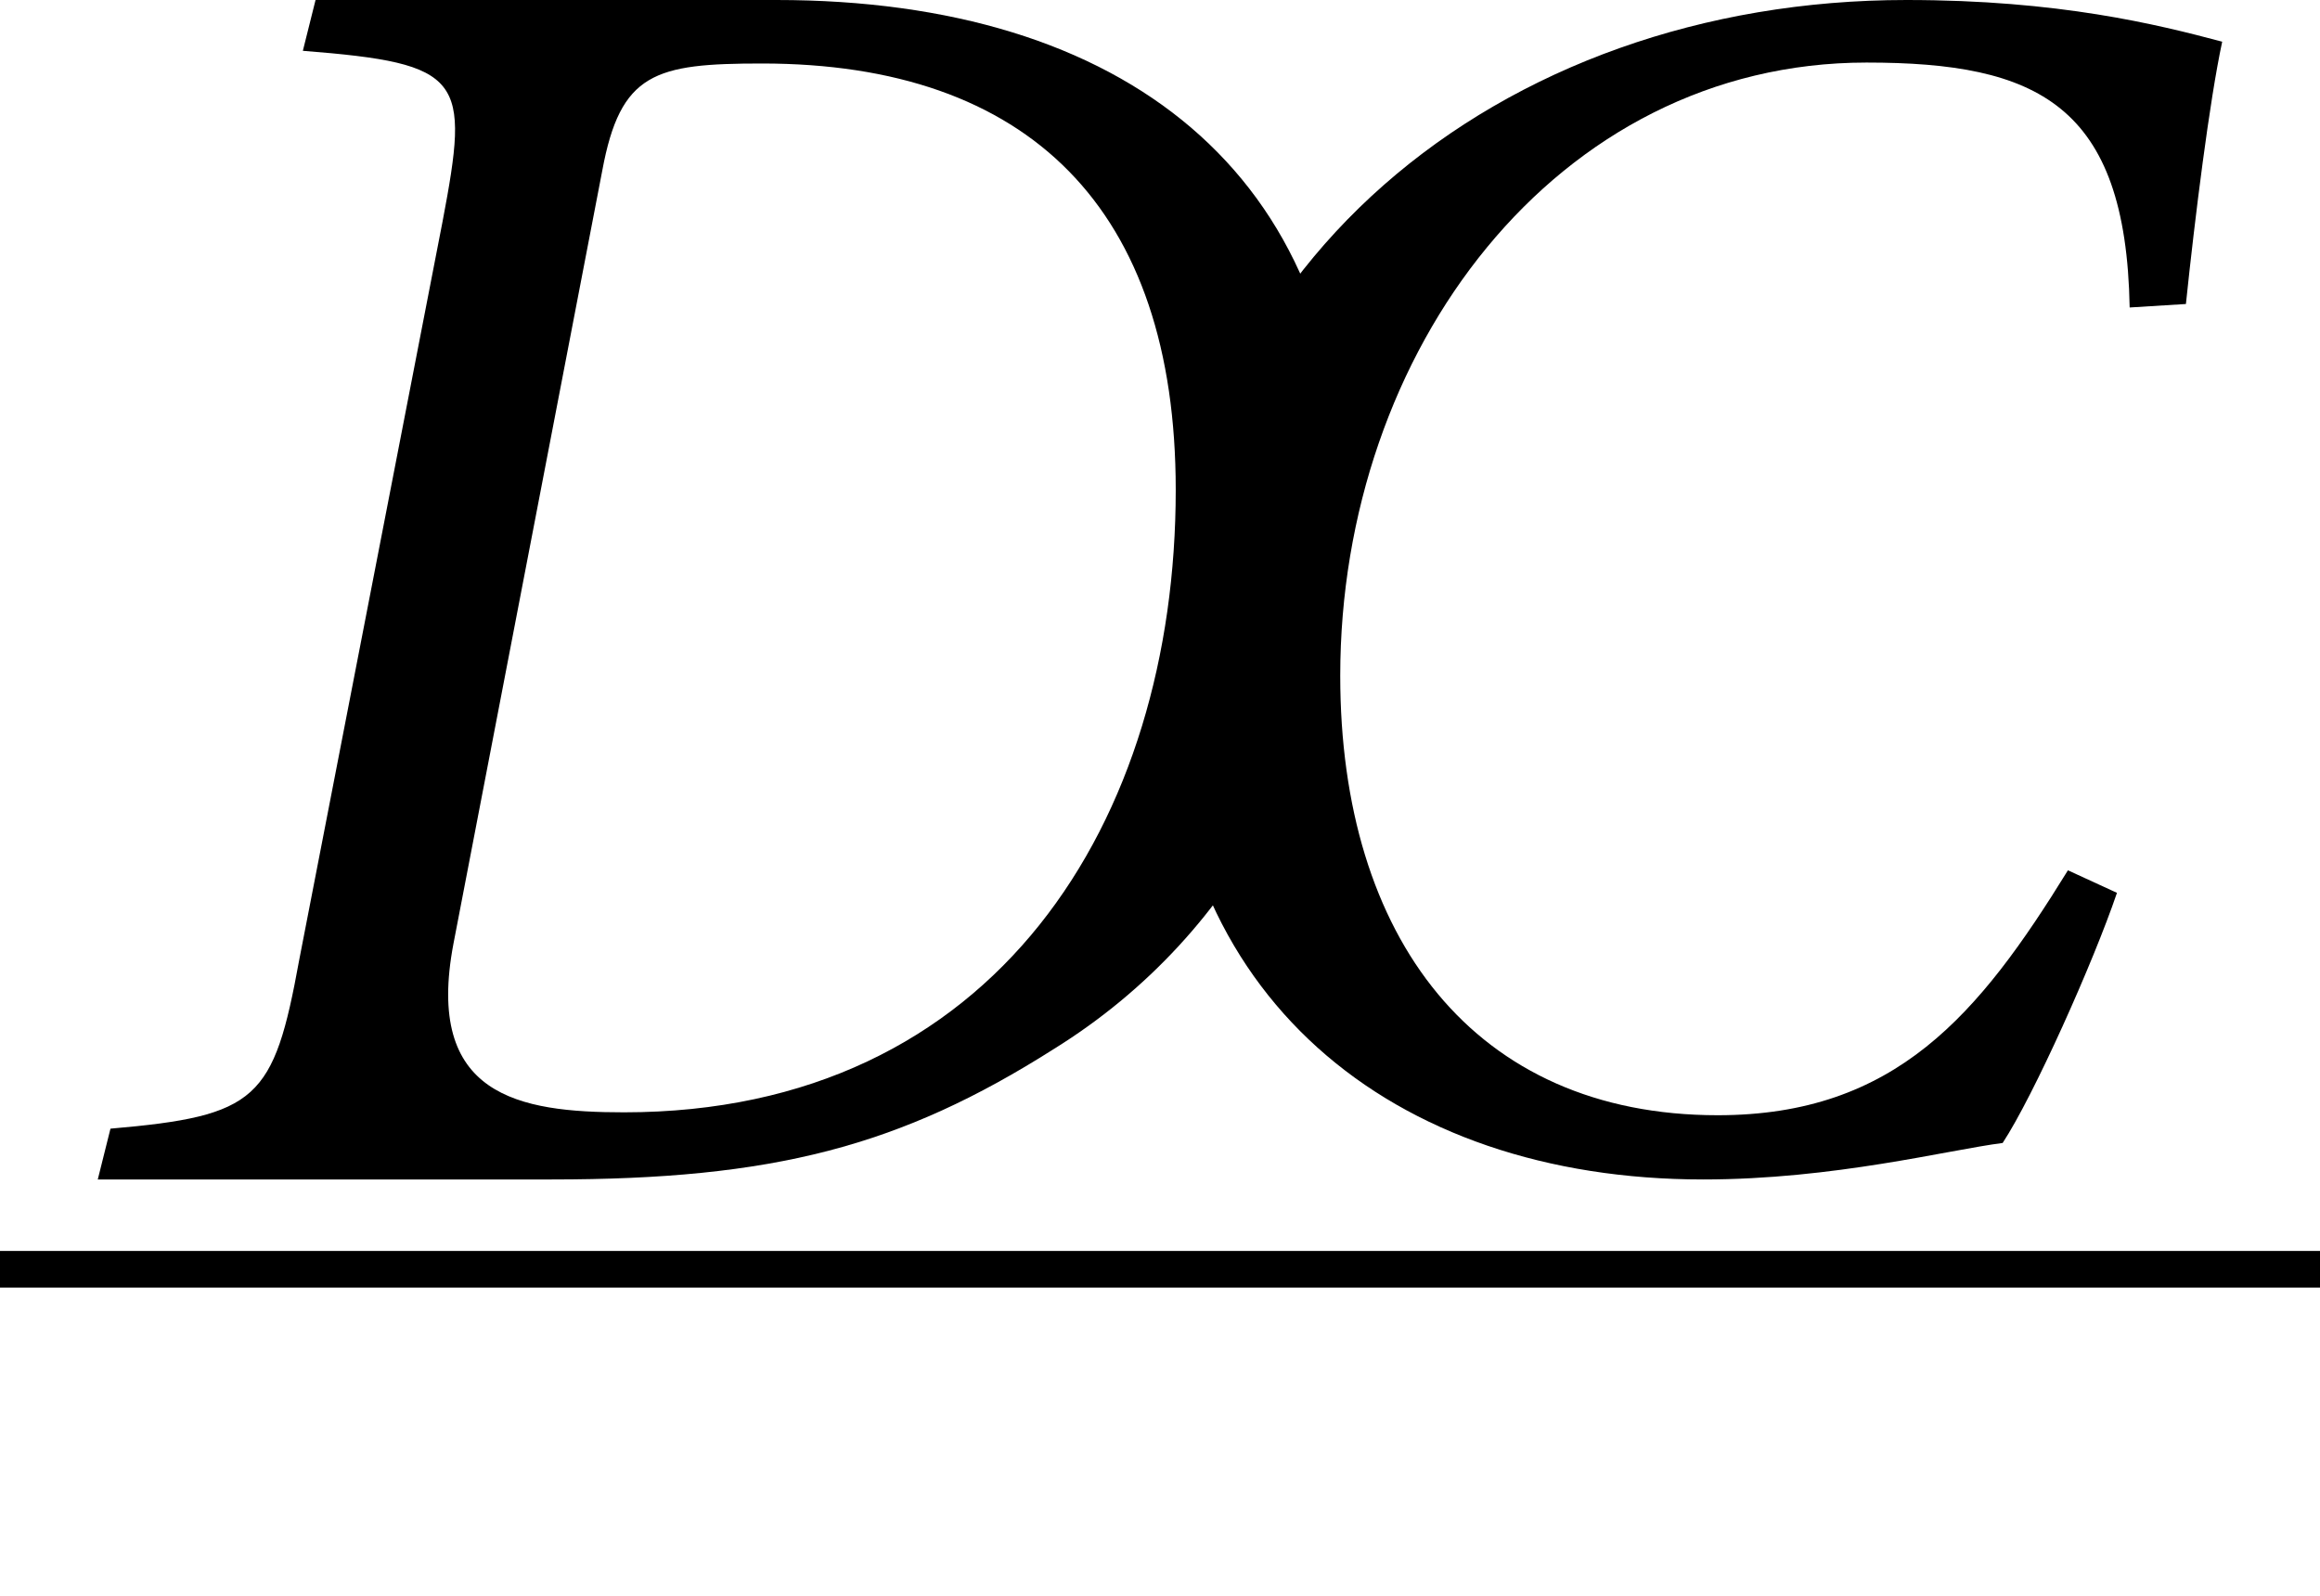
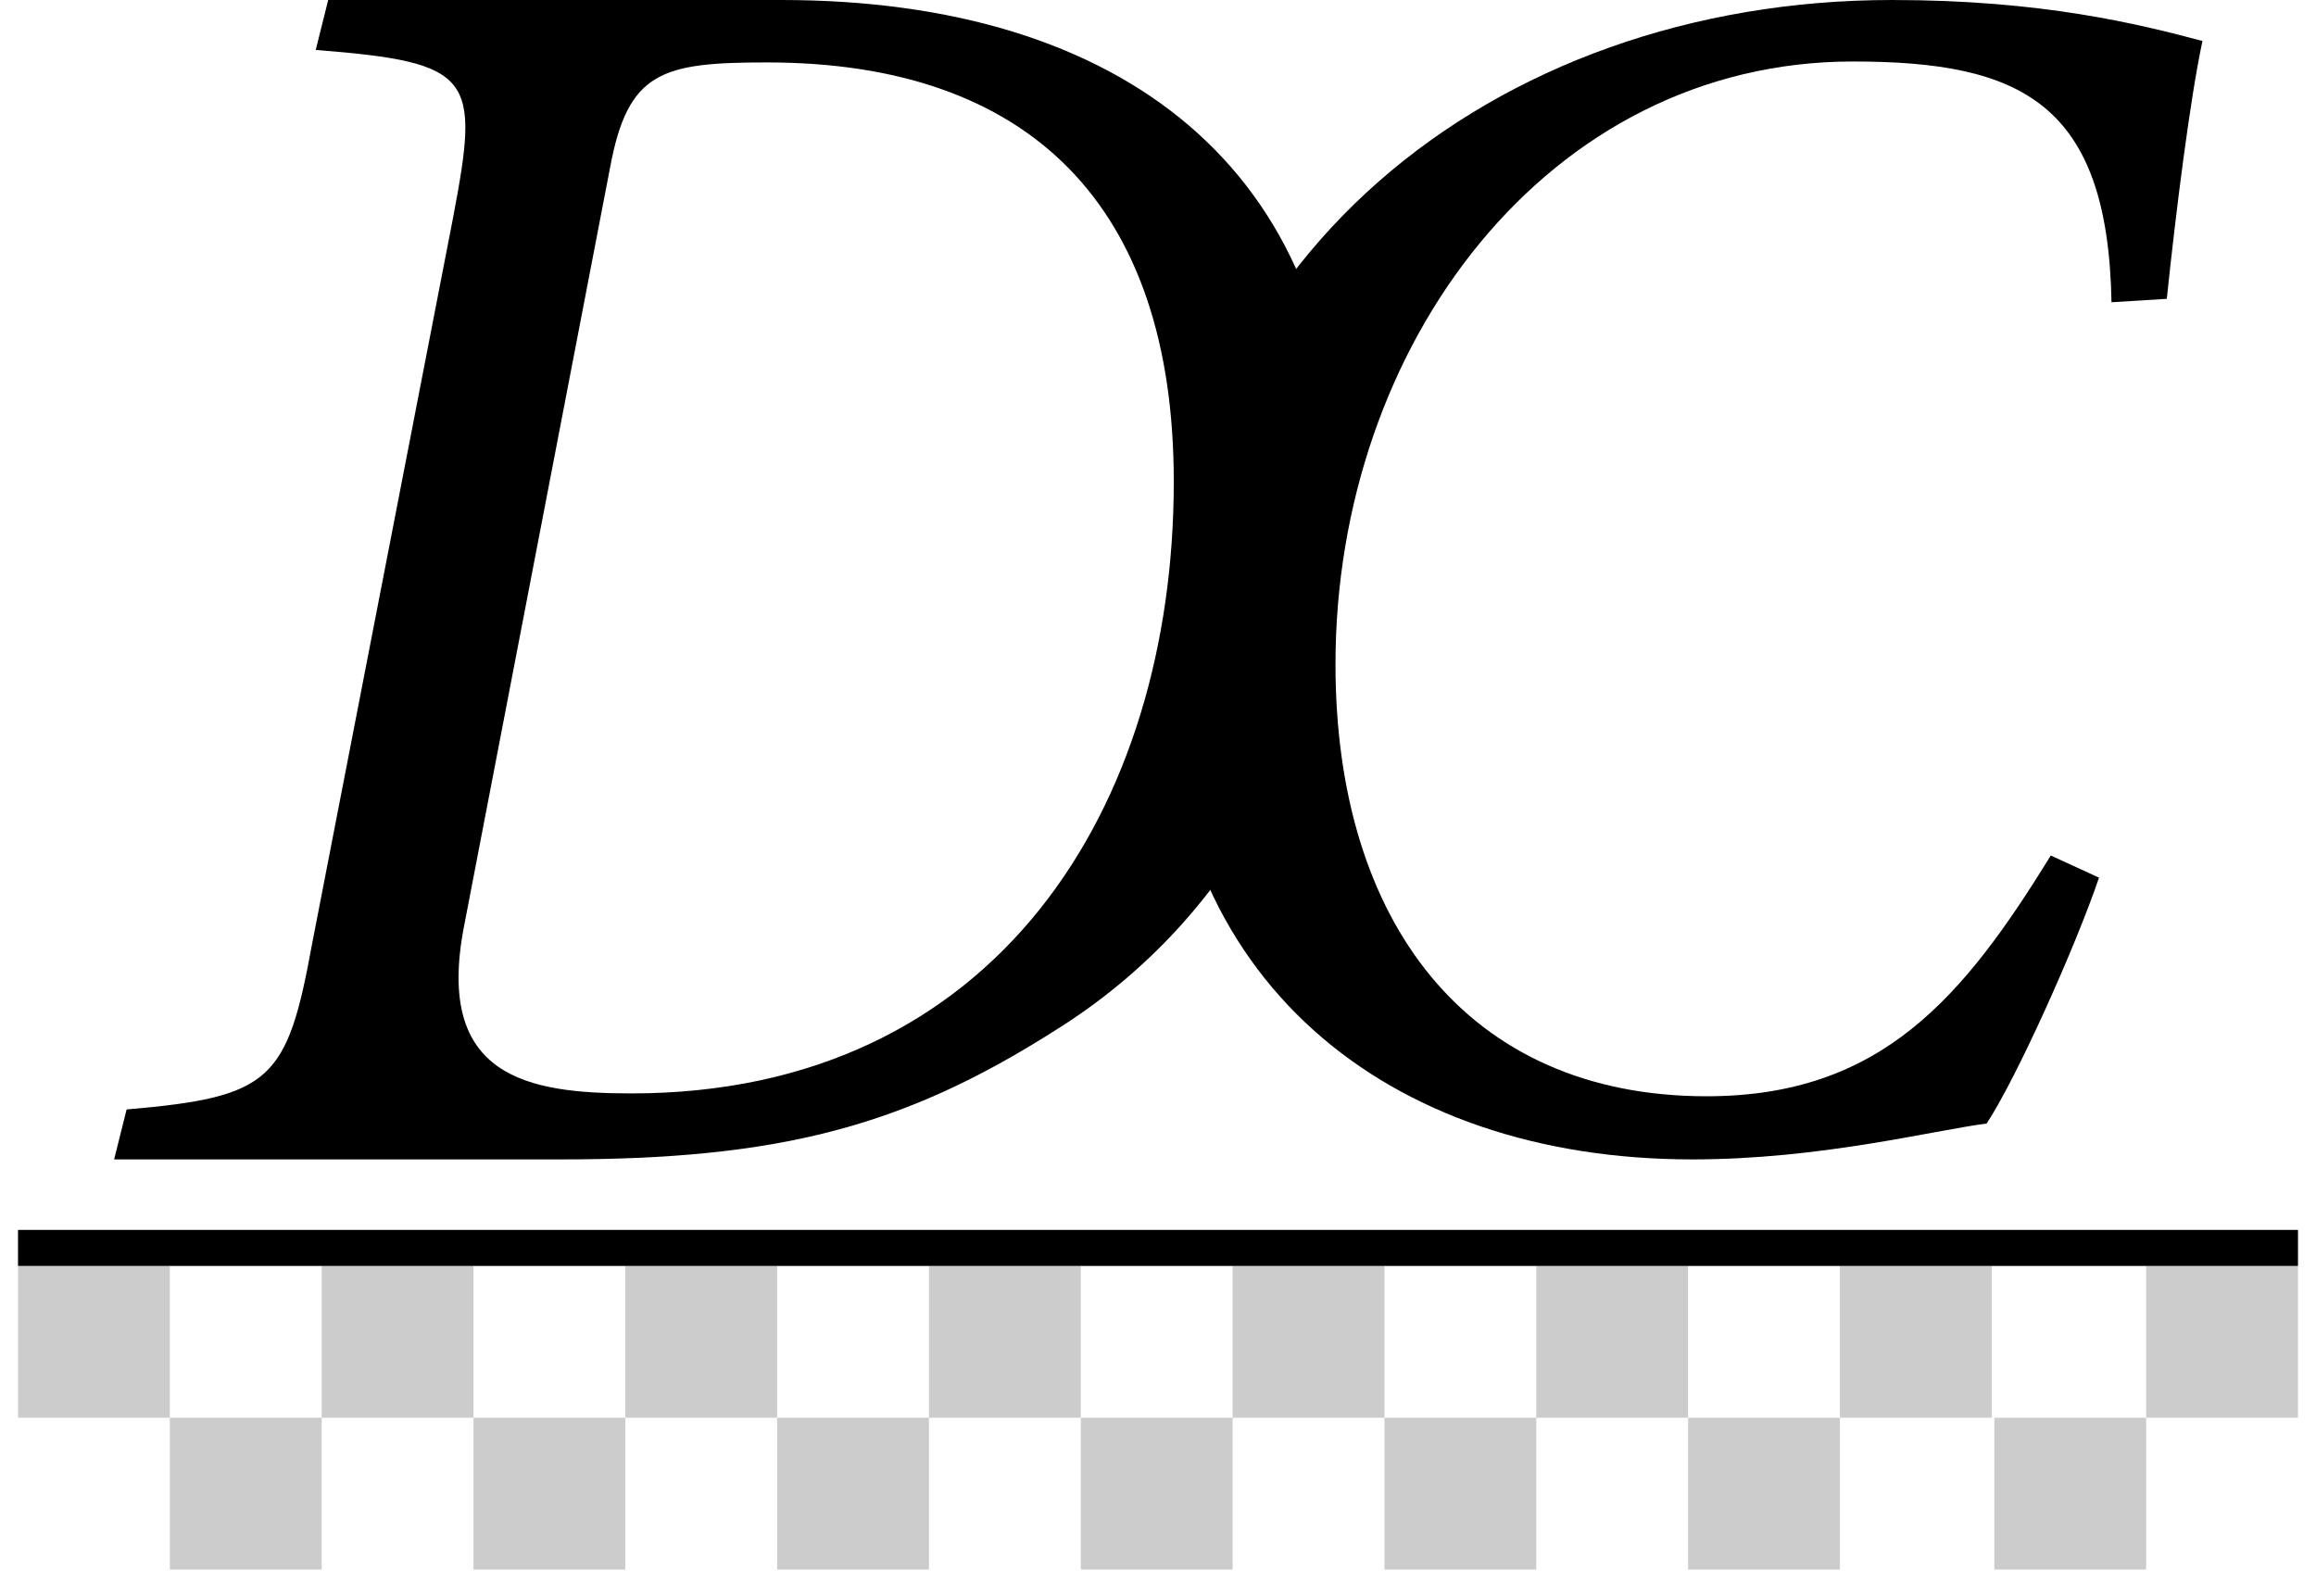
- <svg xmlns="http://www.w3.org/2000/svg" width="886.24" height="609.4" viewBox="0 0 886.24 609.4">
-   <style>
-         @keyframes pulse {
-             0%   { opacity: 0.2; }
-             25%  { opacity: 1; }
-             50%  { opacity: 0.2; }
-             100% { opacity: 0.2; }
-         }
- 
-         .blocks rect {
-             animation-timing-function: ease-in-out;
-         }
- 
-         .blocks.pulse rect {
-             opacity: 0;
-             animation: pulse 1.6s infinite;
-         }
- 
-         .blocks rect:nth-of-type(1)  { animation-delay: 0s; }
-         .blocks rect:nth-of-type(2)  { animation-delay: 0.1s; }
-         .blocks rect:nth-of-type(3)  { animation-delay: 0.2s; }
-         .blocks rect:nth-of-type(4)  { animation-delay: 0.3s; }
-         .blocks rect:nth-of-type(5)  { animation-delay: 0.4s; }
-         .blocks rect:nth-of-type(6)  { animation-delay: 0.5s; }
-         .blocks rect:nth-of-type(7)  { animation-delay: 0.6s; }
-         .blocks rect:nth-of-type(8)  { animation-delay: 0.7s; }
-         .blocks rect:nth-of-type(9)  { animation-delay: 0.8s; }
-         .blocks rect:nth-of-type(10) { animation-delay: 0.9s; }
-         .blocks rect:nth-of-type(11) { animation-delay: 1.0s; }
-         .blocks rect:nth-of-type(12) { animation-delay: 1.1s; }
-         .blocks rect:nth-of-type(13) { animation-delay: 1.2s; }
-         .blocks rect:nth-of-type(14) { animation-delay: 1.3s; }
-         .blocks rect:nth-of-type(15) { animation-delay: 1.4s; }
-         .blocks rect:nth-of-type(16) { animation-delay: 1.5s; }
-     </style>
-   <path fill="currentColor" d="M296.62 0C429.72 0 513.6 66.55 513.6 190.64c0 88.04-39.51 165.68-110.92 210.05-58.92 37.43-107.45 49.91-192.02 49.91H37.35l4.85-19.41c56.15-4.85 62.39-11.09 72.1-64.47l54.77-282.15c10.4-54.77 8.32-60.31-53.38-65.16L120.54 0h176.08zM173.23 360.48c-11.09 58.23 24.96 64.47 65.16 64.47 142.11 0 210.74-111.61 210.74-237.78 0-107.45-56.15-162.91-158.06-162.91-40.9 0-54.07 3.47-61 40.9l-56.84 295.32z" />
-   <path fill="currentColor" d="M808.68 341.1c-9.01 26.54-31.89 77.64-43.67 95.56-20.8 2.65-64.47 13.94-114.38 13.94-119.24 0-205.2-70.34-205.2-191.79C445.42 102.2 572.98 0 728.26 0c58.23 0 95.67 9.29 120.62 15.93-4.85 22.56-10.4 67.03-13.86 100.21l-21.49 1.33c-1.39-77.64-35.36-93.57-100.52-93.57-118.54 0-201.04 110.16-201.04 234.26 0 100.21 51.3 167.9 144.19 167.9 67.94 0 99.82-38.49 133.79-93.57l18.73 8.61z" />
-   <rect x="0" y="477.91" width="886.24" height="14" fill="currentColor" />
-   <g class="blocks pulse">
-     <rect x="0" y="491.23" width="59.08" height="59.08" fill="currentColor" />
-     <rect x="59.08" y="550.32" width="59.08" height="59.08" fill="currentColor" />
-     <rect x="118.17" y="491.23" width="59.08" height="59.08" fill="currentColor" />
-     <rect x="177.25" y="550.32" width="59.08" height="59.08" fill="currentColor" />
-     <rect x="236.33" y="491.23" width="59.08" height="59.08" fill="currentColor" />
-     <rect x="295.41" y="550.32" width="59.08" height="59.08" fill="currentColor" />
-     <rect x="354.5" y="491.23" width="59.08" height="59.08" fill="currentColor" />
-     <rect x="413.58" y="550.32" width="59.08" height="59.08" fill="currentColor" />
-     <rect x="472.66" y="491.23" width="59.08" height="59.08" fill="currentColor" />
-     <rect x="531.74" y="550.32" width="59.08" height="59.08" fill="currentColor" />
-     <rect x="590.83" y="491.23" width="59.08" height="59.08" fill="currentColor" />
-     <rect x="649.91" y="550.32" width="59.08" height="59.08" fill="currentColor" />
-     <rect x="708.99" y="491.23" width="59.08" height="59.08" fill="currentColor" />
-     <rect x="768.07" y="550.32" width="59.08" height="59.08" fill="currentColor" />
-     <rect x="827.16" y="491.23" width="59.08" height="59.08" fill="currentColor" />
+ <svg xmlns="http://www.w3.org/2000/svg" width="900" height="620" viewBox="0 0 900 620">
+   <g transform="translate(7, 0)">
+     <path fill="currentColor" d="M296.62 0C429.72 0 513.6 66.55 513.6 190.64c0 88.04-39.51 165.68-110.92 210.05-58.92 37.43-107.45 49.91-192.02 49.91H37.35l4.85-19.41c56.15-4.85 62.39-11.09 72.1-64.47l54.77-282.15c10.4-54.77 8.32-60.31-53.38-65.16L120.54 0h176.08zM173.23 360.48c-11.09 58.23 24.96 64.47 65.16 64.47 142.11 0 210.74-111.61 210.74-237.78 0-107.45-56.15-162.91-158.06-162.91-40.9 0-54.07 3.47-61 40.9l-56.84 295.32z" />
+     <path fill="currentColor" d="M808.68 341.1c-9.01 26.54-31.89 77.64-43.67 95.56-20.8 2.65-64.47 13.94-114.38 13.94-119.24 0-205.2-70.34-205.2-191.79C445.42 102.2 572.98 0 728.26 0c58.23 0 95.67 9.29 120.62 15.93-4.85 22.56-10.4 67.03-13.86 100.21l-21.49 1.33c-1.39-77.64-35.36-93.57-100.52-93.57-118.54 0-201.04 110.16-201.04 234.26 0 100.21 51.3 167.9 144.19 167.9 67.94 0 99.82-38.49 133.79-93.57l18.73 8.61z" />
+     <rect x="0" y="478" width="886" height="14" fill="currentColor" />
+     <g class="blocks">
+       <rect x="0" y="492" width="59" height="59" fill="currentColor" opacity="0.2">
+         <animate attributeName="opacity" values="0.2; 1; 0.2; 0.2" keyTimes="0; 0.25; 0.5; 1" dur="1.6s" begin="0s" repeatCount="indefinite" />
+       </rect>
+       <rect x="59" y="551" width="59" height="59" fill="currentColor" opacity="0.2">
+         <animate attributeName="opacity" values="0.2; 1; 0.2; 0.2" keyTimes="0; 0.25; 0.5; 1" dur="1.6s" begin="0.1s" repeatCount="indefinite" />
+       </rect>
+       <rect x="118" y="492" width="59" height="59" fill="currentColor" opacity="0.2">
+         <animate attributeName="opacity" values="0.2; 1; 0.2; 0.2" keyTimes="0; 0.25; 0.5; 1" dur="1.6s" begin="0.2s" repeatCount="indefinite" />
+       </rect>
+       <rect x="177" y="551" width="59" height="59" fill="currentColor" opacity="0.2">
+         <animate attributeName="opacity" values="0.2; 1; 0.2; 0.2" keyTimes="0; 0.25; 0.5; 1" dur="1.6s" begin="0.3s" repeatCount="indefinite" />
+       </rect>
+       <rect x="236" y="492" width="59" height="59" fill="currentColor" opacity="0.2">
+         <animate attributeName="opacity" values="0.2; 1; 0.2; 0.2" keyTimes="0; 0.25; 0.5; 1" dur="1.6s" begin="0.4s" repeatCount="indefinite" />
+       </rect>
+       <rect x="295" y="551" width="59" height="59" fill="currentColor" opacity="0.2">
+         <animate attributeName="opacity" values="0.2; 1; 0.2; 0.2" keyTimes="0; 0.25; 0.5; 1" dur="1.6s" begin="0.5s" repeatCount="indefinite" />
+       </rect>
+       <rect x="354" y="492" width="59" height="59" fill="currentColor" opacity="0.2">
+         <animate attributeName="opacity" values="0.2; 1; 0.2; 0.2" keyTimes="0; 0.25; 0.5; 1" dur="1.6s" begin="0.6s" repeatCount="indefinite" />
+       </rect>
+       <rect x="413" y="551" width="59" height="59" fill="currentColor" opacity="0.2">
+         <animate attributeName="opacity" values="0.2; 1; 0.2; 0.2" keyTimes="0; 0.25; 0.5; 1" dur="1.6s" begin="0.7s" repeatCount="indefinite" />
+       </rect>
+       <rect x="472" y="492" width="59" height="59" fill="currentColor" opacity="0.2">
+         <animate attributeName="opacity" values="0.2; 1; 0.2; 0.2" keyTimes="0; 0.25; 0.5; 1" dur="1.6s" begin="0.8s" repeatCount="indefinite" />
+       </rect>
+       <rect x="531" y="551" width="59" height="59" fill="currentColor" opacity="0.2">
+         <animate attributeName="opacity" values="0.2; 1; 0.2; 0.2" keyTimes="0; 0.25; 0.5; 1" dur="1.6s" begin="0.9s" repeatCount="indefinite" />
+       </rect>
+       <rect x="590" y="492" width="59" height="59" fill="currentColor" opacity="0.2">
+         <animate attributeName="opacity" values="0.2; 1; 0.2; 0.2" keyTimes="0; 0.25; 0.5; 1" dur="1.6s" begin="1.0s" repeatCount="indefinite" />
+       </rect>
+       <rect x="649" y="551" width="59" height="59" fill="currentColor" opacity="0.2">
+         <animate attributeName="opacity" values="0.2; 1; 0.2; 0.2" keyTimes="0; 0.25; 0.5; 1" dur="1.6s" begin="1.1s" repeatCount="indefinite" />
+       </rect>
+       <rect x="708" y="492" width="59" height="59" fill="currentColor" opacity="0.2">
+         <animate attributeName="opacity" values="0.2; 1; 0.2; 0.2" keyTimes="0; 0.25; 0.5; 1" dur="1.6s" begin="1.2s" repeatCount="indefinite" />
+       </rect>
+       <rect x="768" y="551" width="59" height="59" fill="currentColor" opacity="0.2">
+         <animate attributeName="opacity" values="0.2; 1; 0.2; 0.2" keyTimes="0; 0.25; 0.5; 1" dur="1.6s" begin="1.3s" repeatCount="indefinite" />
+       </rect>
+       <rect x="827" y="492" width="59" height="59" fill="currentColor" opacity="0.2">
+         <animate attributeName="opacity" values="0.2; 1; 0.2; 0.2" keyTimes="0; 0.25; 0.5; 1" dur="1.6s" begin="1.4s" repeatCount="indefinite" />
+       </rect>
+     </g>
  </g>
</svg>
